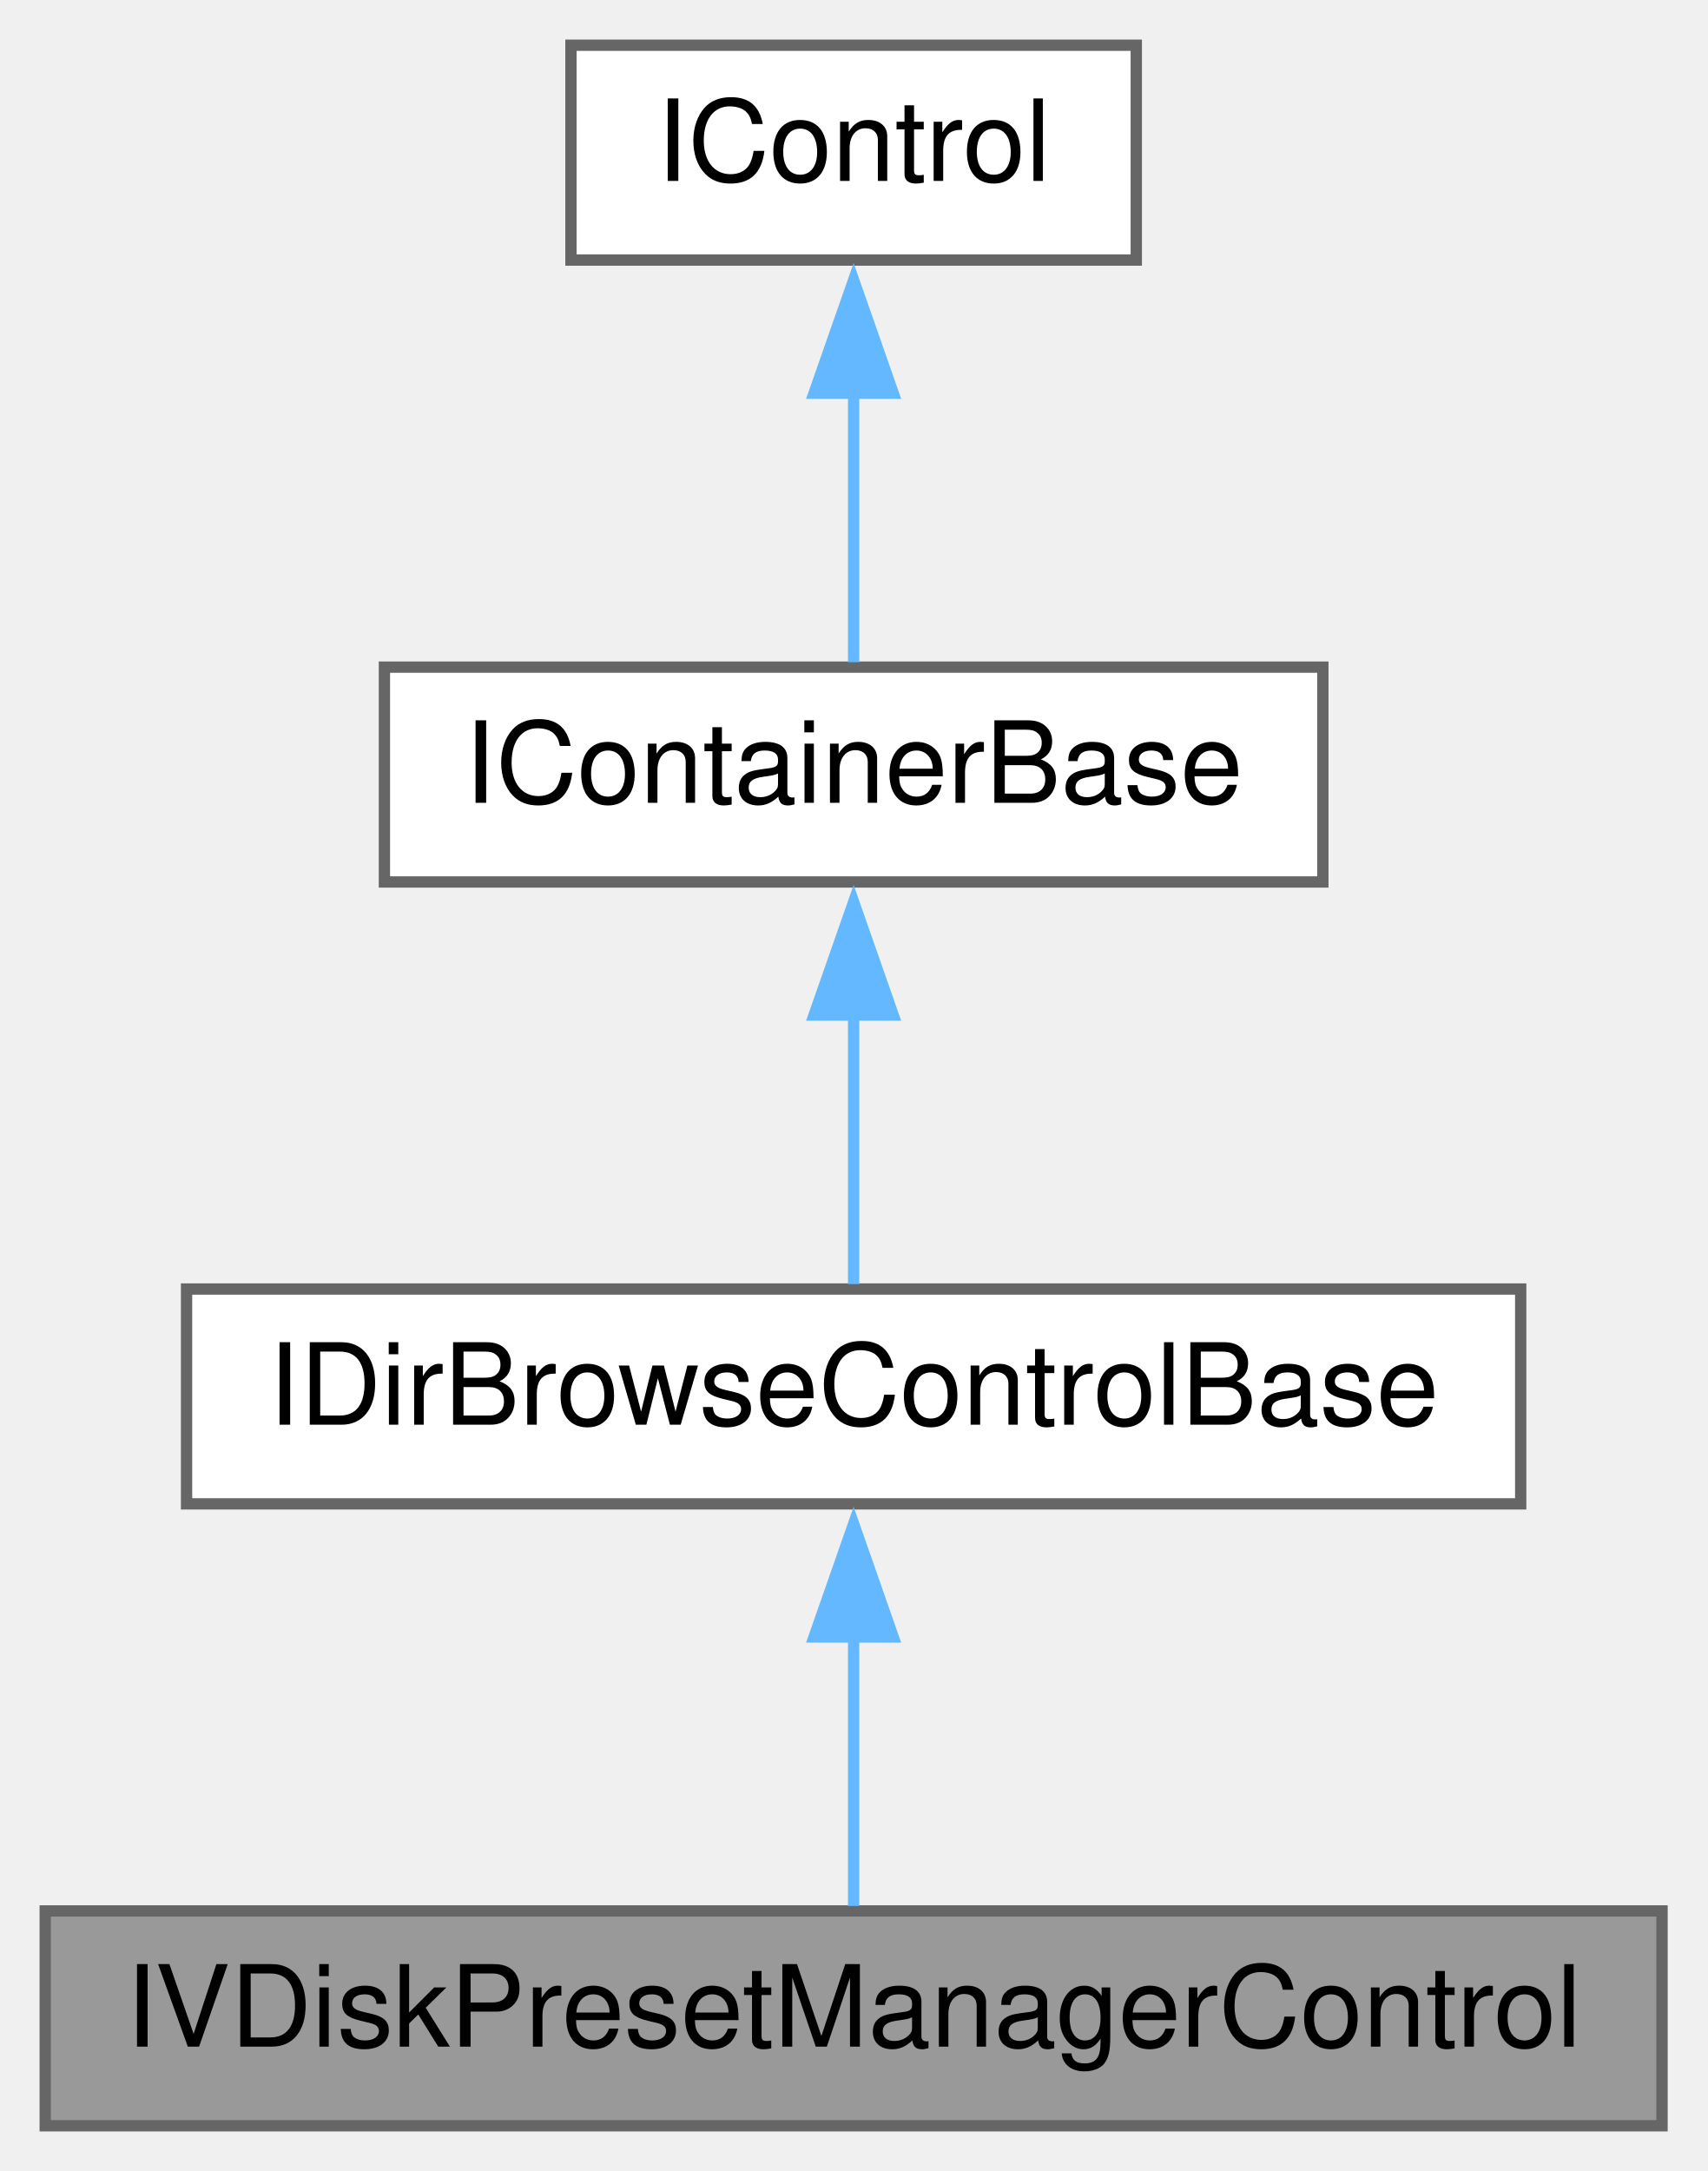
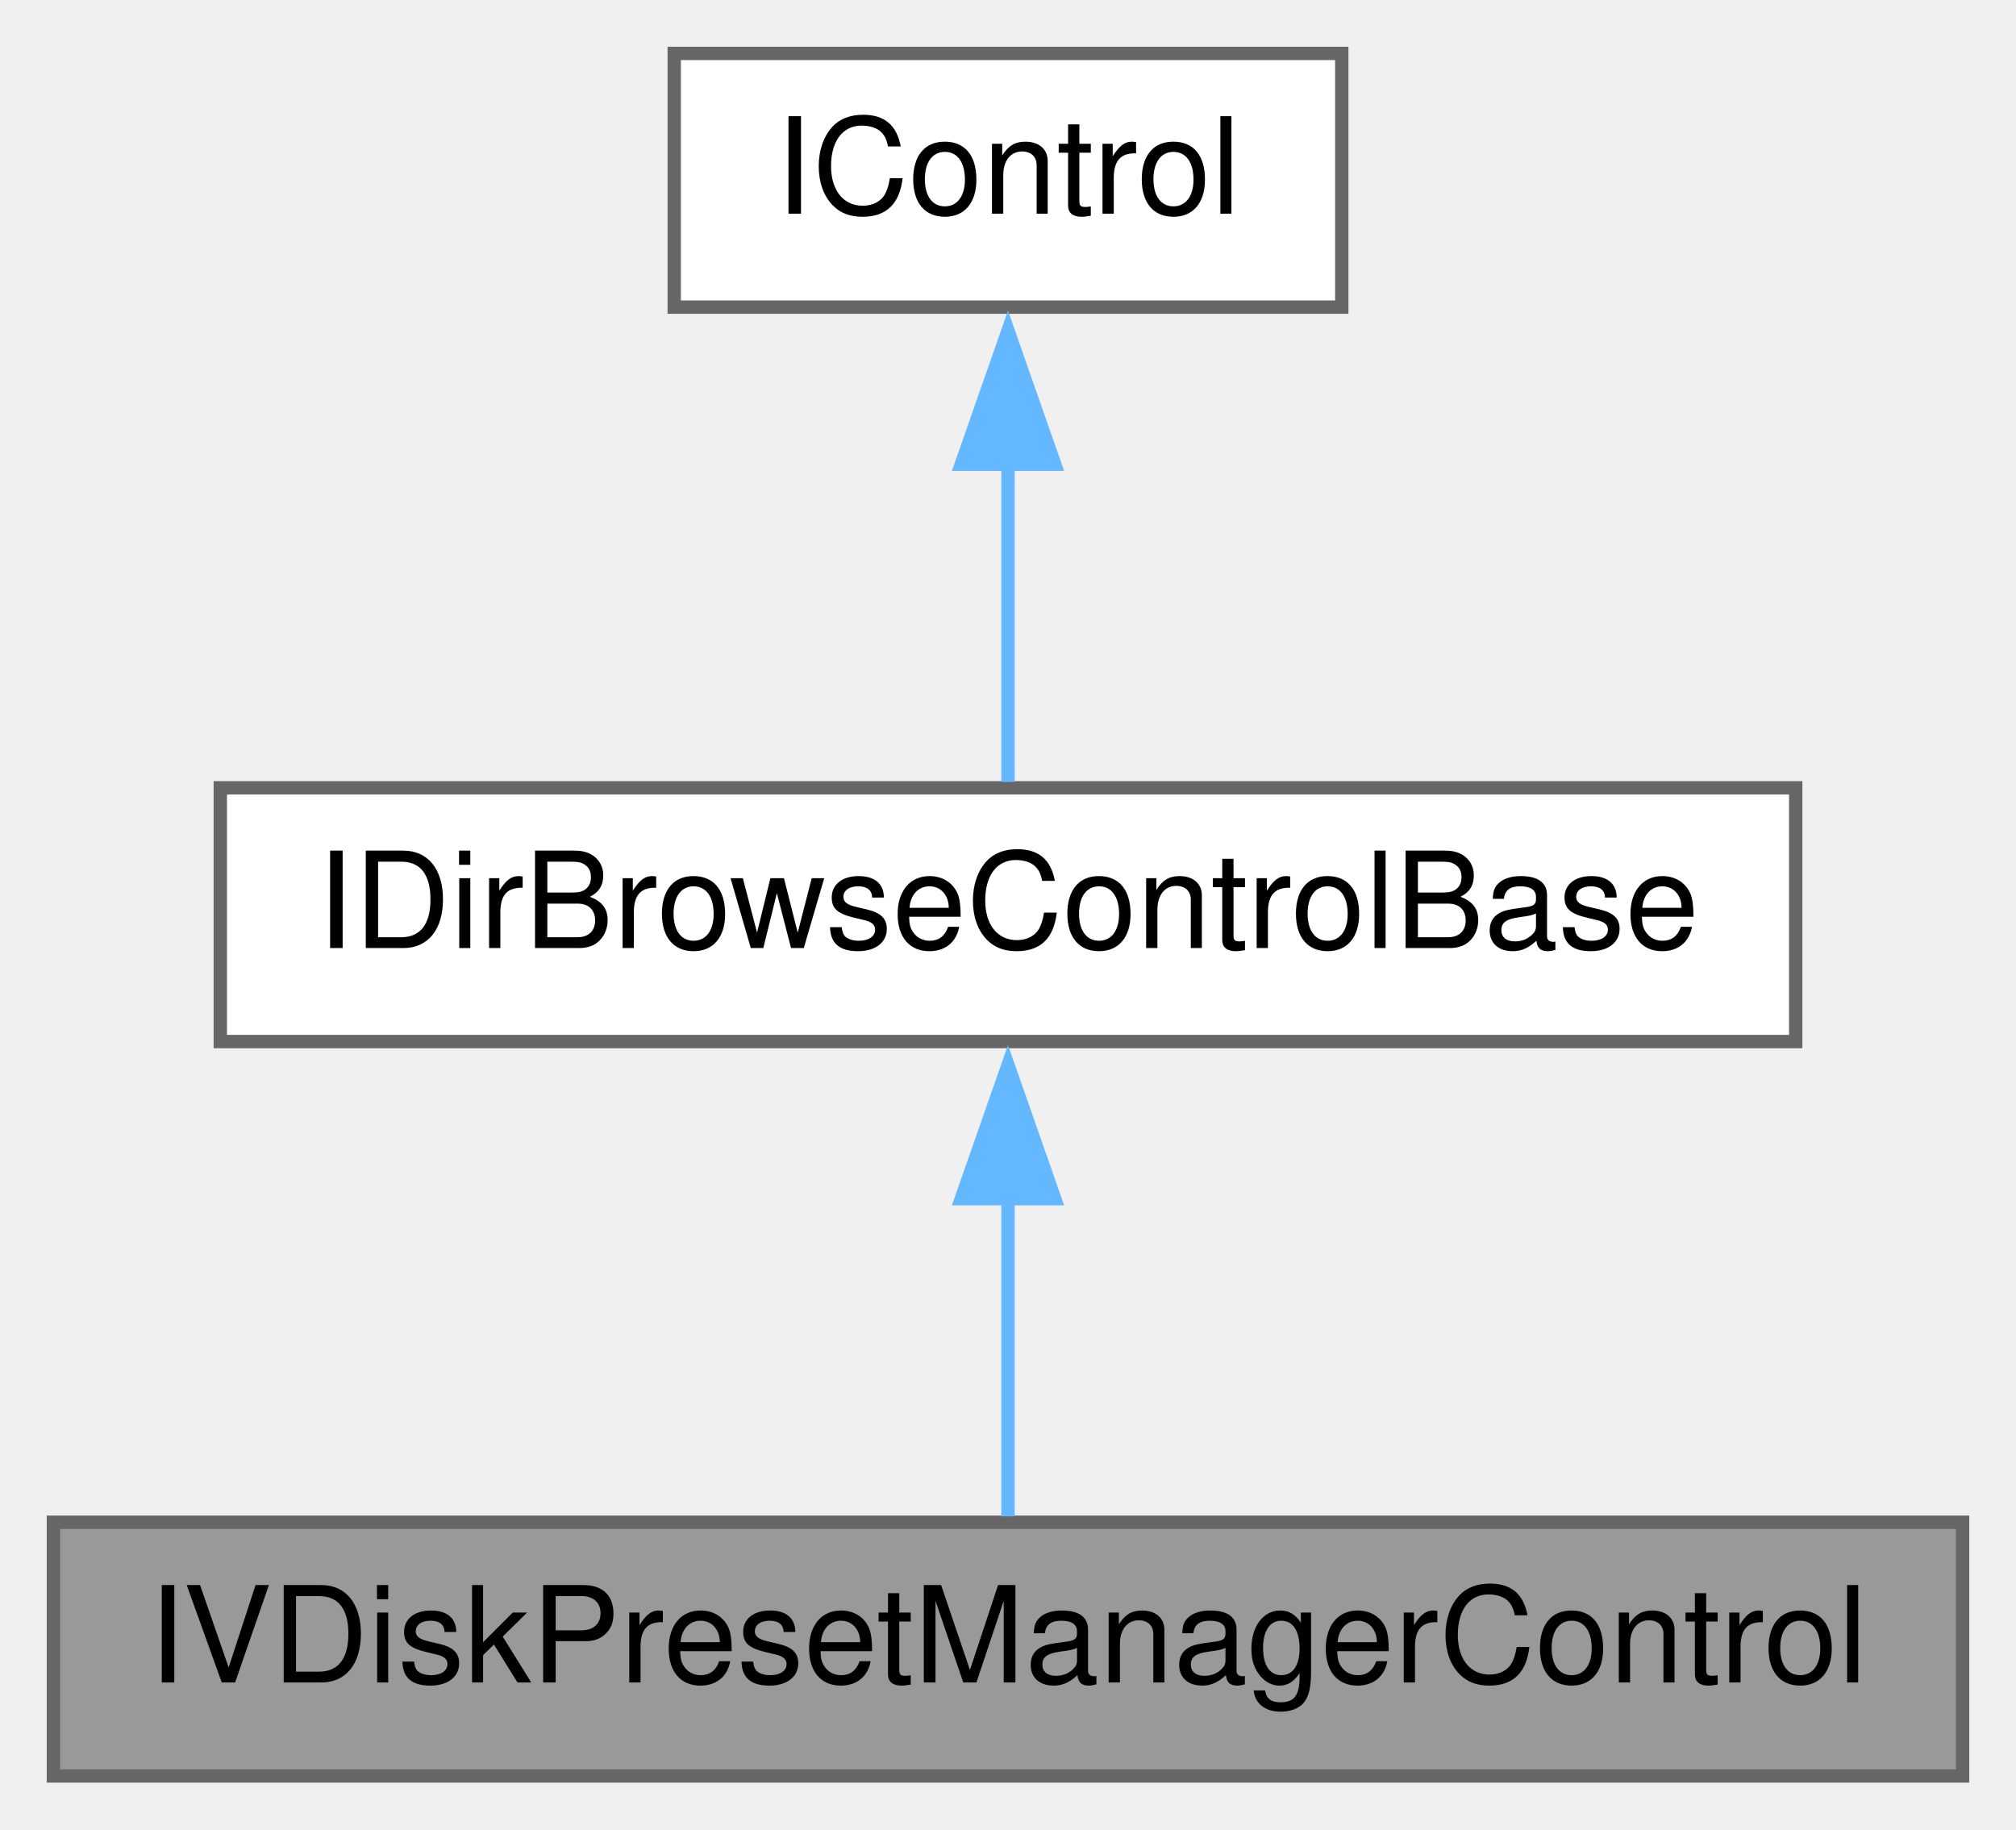
- <svg xmlns="http://www.w3.org/2000/svg" xmlns:xlink="http://www.w3.org/1999/xlink" width="151pt" height="192pt" viewBox="0.00 0.00 151.00 192.00">
-   <g id="graph0" class="graph" transform="scale(1 1) rotate(0) translate(4 188)">
+ <svg xmlns="http://www.w3.org/2000/svg" xmlns:xlink="http://www.w3.org/1999/xlink" width="151pt" height="137pt" viewBox="0.00 0.00 151.00 137.00">
+   <g id="graph0" class="graph" transform="scale(1 1) rotate(0) translate(4 133)">
    <g id="node1" class="node">
      <g id="a_node1">
        <a xlink:title="A &quot;meta control&quot; for a &quot;preset manager&quot; for disk-based preset files It adds several child buttons.">
          <polygon fill="#999999" stroke="#666666" points="143,-19 0,-19 0,0 143,0 143,-19" />
          <text text-anchor="middle" x="71.5" y="-7" font-family="Helvetica,sans-Serif" font-size="10.00">IVDiskPresetManagerControl</text>
        </a>
      </g>
    </g>
    <g id="node2" class="node">
      <g id="a_node2">
        <a xlink:href="class_i_dir_browse_control_base.html" target="_top" xlink:title="An abstract IControl base class that you can inherit from in order to make a control that pops up a m...">
          <polygon fill="white" stroke="#666666" points="130.5,-74 12.5,-74 12.5,-55 130.5,-55 130.5,-74" />
          <text text-anchor="middle" x="71.5" y="-62" font-family="Helvetica,sans-Serif" font-size="10.00">IDirBrowseControlBase</text>
        </a>
      </g>
    </g>
    <g id="edge1" class="edge">
      <path fill="none" stroke="#63b8ff" d="M71.5,-43.35C71.5,-35.1 71.5,-25.97 71.5,-19.44" />
      <polygon fill="#63b8ff" stroke="#63b8ff" points="68,-43.23 71.5,-53.23 75,-43.23 68,-43.23" />
    </g>
    <g id="node3" class="node">
      <g id="a_node3">
-         <a xlink:href="class_i_container_base.html" target="_top" xlink:title="IContainerBase allows a control to nest sub controls and it clips the drawing of those subcontrols In...">
-           <polygon fill="white" stroke="#666666" points="113,-129 30,-129 30,-110 113,-110 113,-129" />
-           <text text-anchor="middle" x="71.5" y="-117" font-family="Helvetica,sans-Serif" font-size="10.00">IContainerBase</text>
+         <a xlink:href="class_i_control.html" target="_top" xlink:title="The lowest level base class of an IGraphics control.">
+           <polygon fill="white" stroke="#666666" points="96.5,-129 46.5,-129 46.5,-110 96.5,-110 96.5,-129" />
+           <text text-anchor="middle" x="71.5" y="-117" font-family="Helvetica,sans-Serif" font-size="10.00">IControl</text>
        </a>
      </g>
    </g>
    <g id="edge2" class="edge">
      <path fill="none" stroke="#63b8ff" d="M71.5,-98.35C71.5,-90.1 71.5,-80.97 71.5,-74.44" />
      <polygon fill="#63b8ff" stroke="#63b8ff" points="68,-98.23 71.5,-108.23 75,-98.23 68,-98.23" />
    </g>
-     <g id="node4" class="node">
-       <g id="a_node4">
-         <a xlink:href="class_i_control.html" target="_top" xlink:title="The lowest level base class of an IGraphics control.">
-           <polygon fill="white" stroke="#666666" points="96.5,-184 46.5,-184 46.5,-165 96.5,-165 96.5,-184" />
-           <text text-anchor="middle" x="71.5" y="-172" font-family="Helvetica,sans-Serif" font-size="10.00">IControl</text>
-         </a>
-       </g>
-     </g>
-     <g id="edge3" class="edge">
-       <path fill="none" stroke="#63b8ff" d="M71.5,-153.35C71.5,-145.1 71.5,-135.97 71.5,-129.44" />
-       <polygon fill="#63b8ff" stroke="#63b8ff" points="68,-153.23 71.5,-163.23 75,-153.23 68,-153.23" />
-     </g>
  </g>
</svg>
